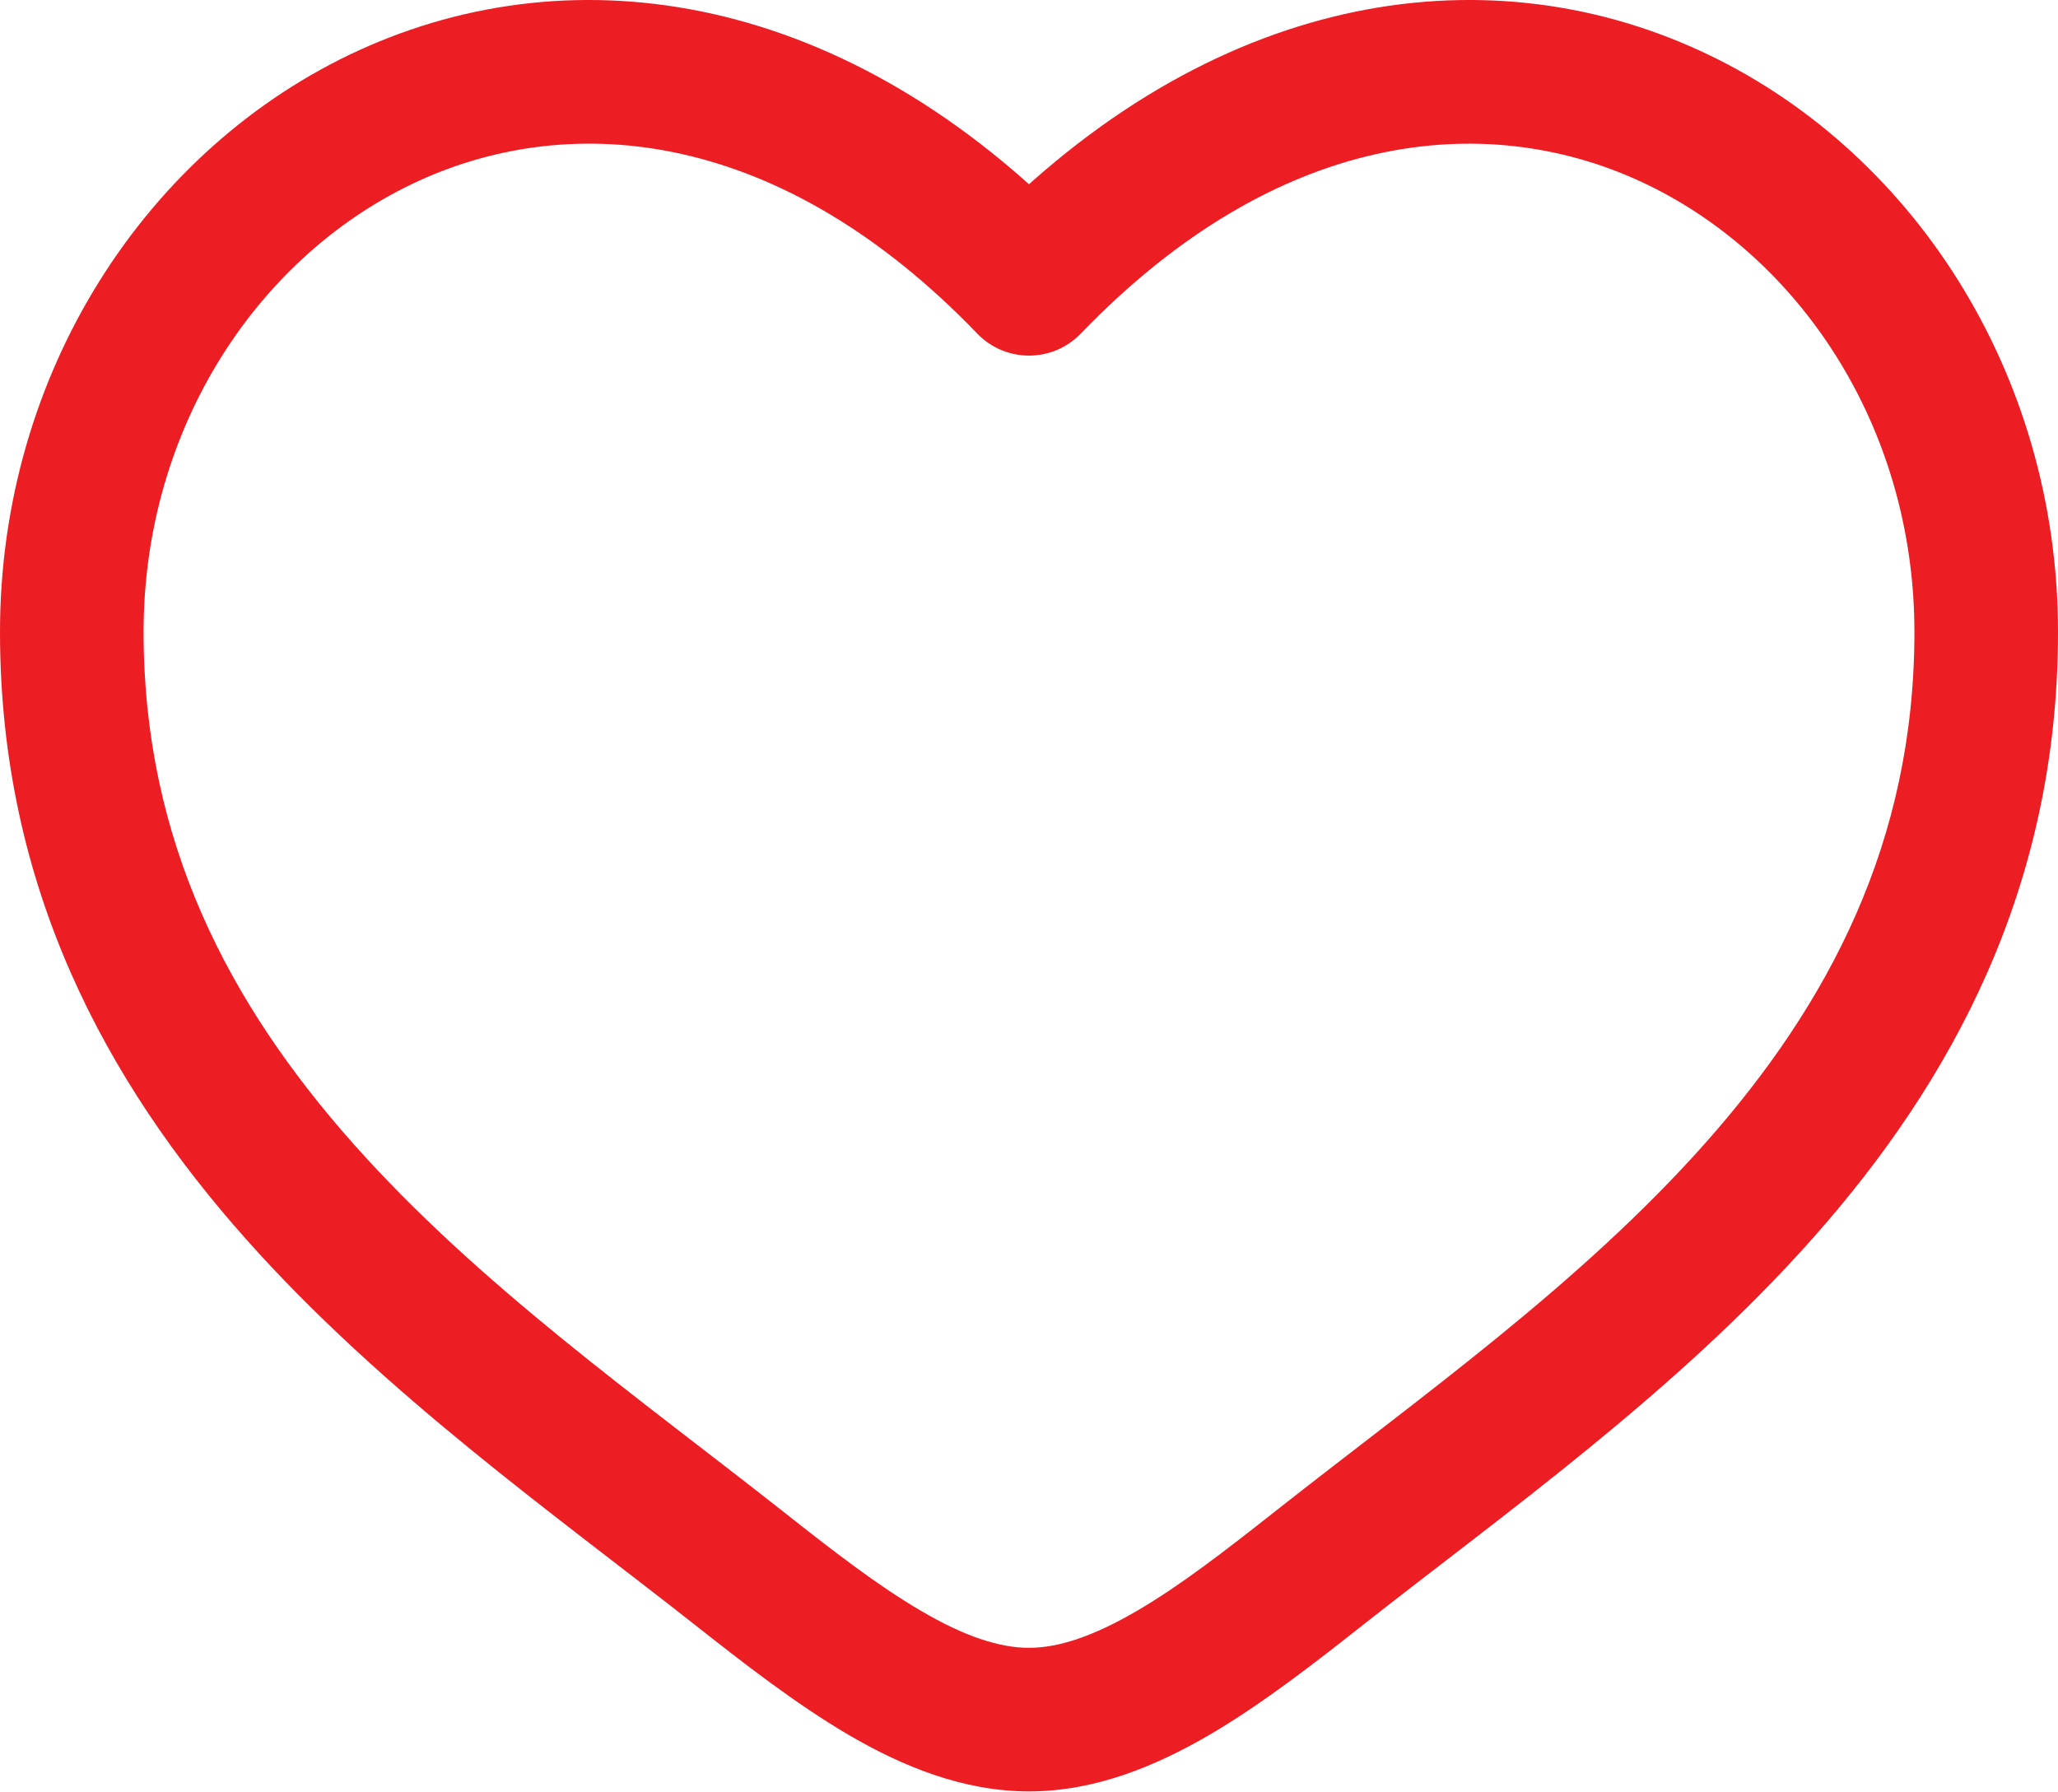
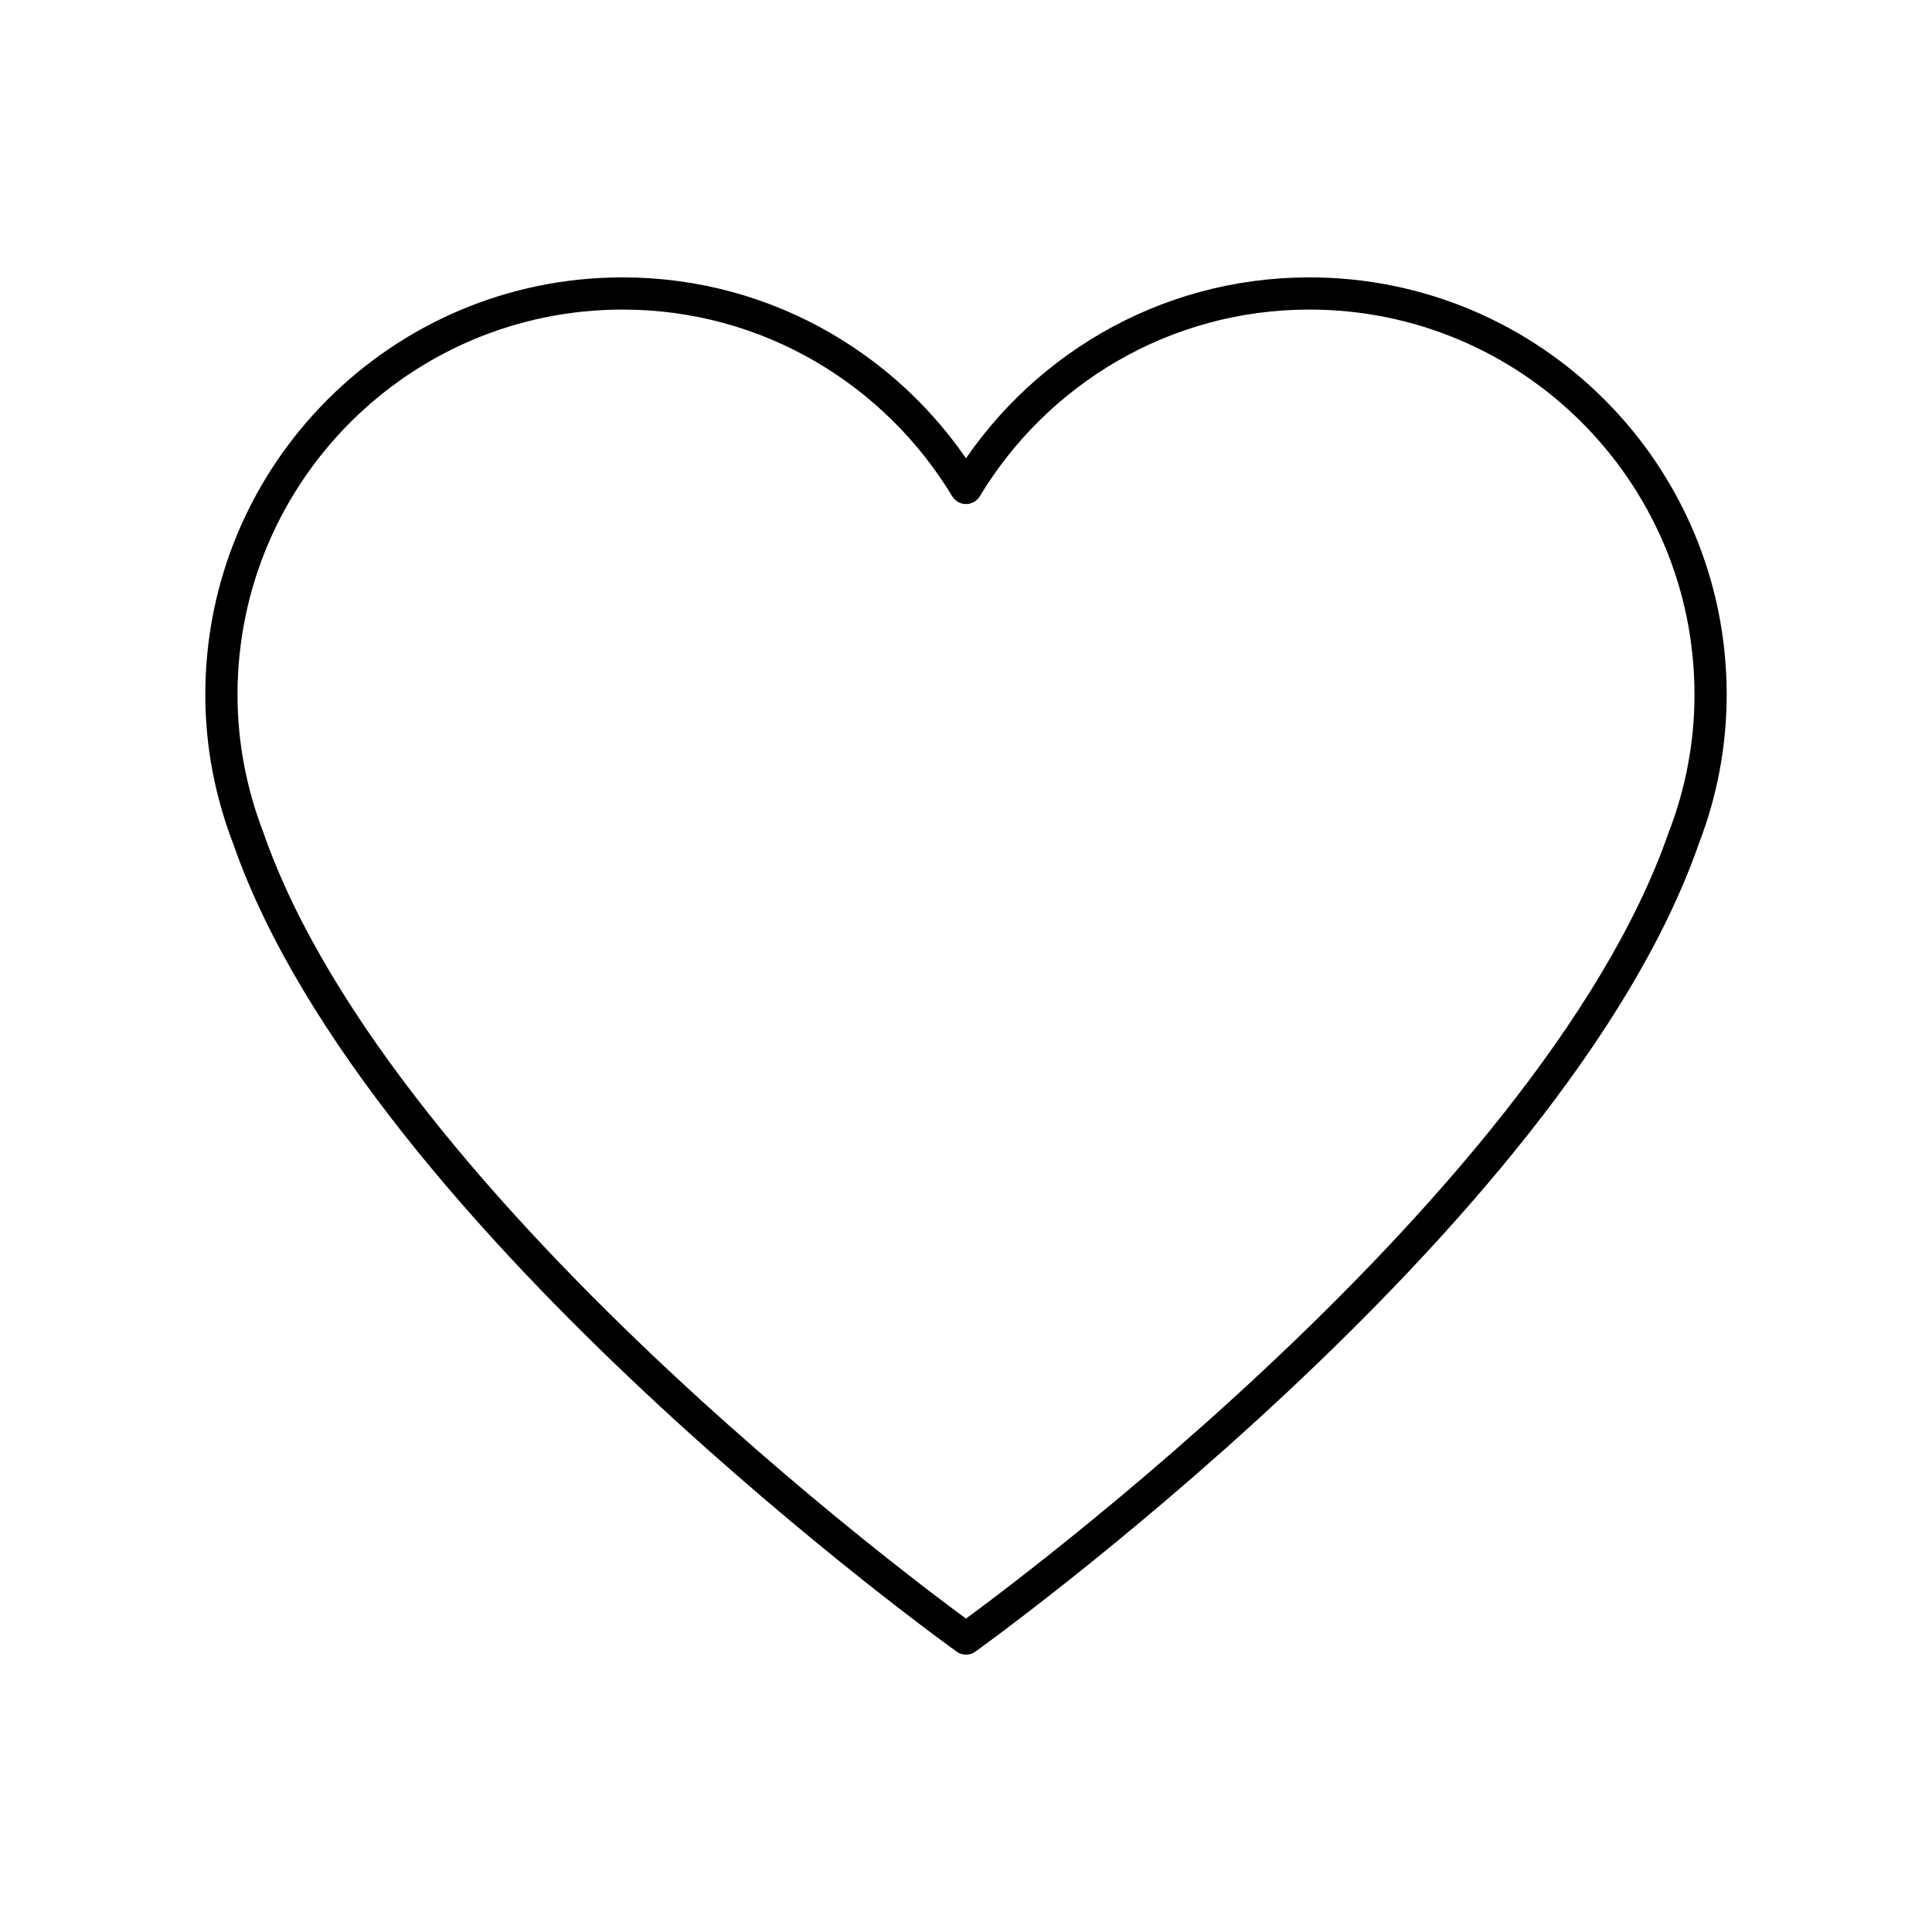
- <svg xmlns="http://www.w3.org/2000/svg" preserveAspectRatio="none" overflow="visible" style="display: block;" width="35.833" height="31.193" viewBox="0 0 35.833 31.193" fill="none">
-   <path id="Vector" d="M17.917 4.943L17.017 5.81C17.133 5.931 17.273 6.027 17.428 6.093C17.582 6.158 17.749 6.192 17.917 6.192C18.085 6.192 18.251 6.158 18.406 6.093C18.56 6.027 18.7 5.931 18.817 5.81L17.917 4.943ZM13.627 26.313C11.1 24.321 8.338 22.376 6.147 19.91C4 17.49 2.5 14.668 2.5 11.005H0C0 15.448 1.85 18.838 4.278 21.57C6.662 24.253 9.702 26.403 12.078 28.276L13.627 26.313ZM2.5 11.005C2.5 7.421 4.525 4.415 7.29 3.15C9.977 1.921 13.587 2.246 17.017 5.81L18.817 4.078C14.75 -0.15 10.023 -0.849 6.25 0.876C2.56 2.565 0 6.485 0 11.005H2.5ZM12.078 28.276C12.933 28.95 13.85 29.666 14.778 30.21C15.707 30.753 16.767 31.193 17.917 31.193V28.693C17.4 28.693 16.793 28.493 16.04 28.051C15.285 27.611 14.503 27.005 13.627 26.313L12.078 28.276ZM23.755 28.276C26.132 26.401 29.172 24.255 31.555 21.57C33.983 18.836 35.833 15.448 35.833 11.005H33.333C33.333 14.668 31.833 17.49 29.687 19.91C27.495 22.376 24.733 24.321 22.207 26.313L23.755 28.276ZM35.833 11.005C35.833 6.485 33.275 2.565 29.583 0.876C25.81 -0.849 21.087 -0.15 17.017 4.076L18.817 5.81C22.247 2.248 25.857 1.921 28.543 3.15C31.308 4.415 33.333 7.42 33.333 11.005H35.833ZM22.207 26.313C21.33 27.005 20.548 27.611 19.793 28.051C19.038 28.491 18.433 28.693 17.917 28.693V31.193C19.067 31.193 20.127 30.751 21.055 30.21C21.985 29.666 22.9 28.95 23.755 28.276L22.207 26.313Z" fill="#ED1D24" />
+ <svg xmlns="http://www.w3.org/2000/svg" preserveAspectRatio="none" overflow="visible" style="display: block;" width="30" height="30" viewBox="0 0 30 30" fill="none">
+   <g id="arcticons:emoji-heart">
+     <path id="Vector" d="M9.668 4.557C11.932 4.557 13.909 5.77 15 7.577C16.091 5.769 18.067 4.557 20.332 4.557C23.773 4.557 26.562 7.346 26.562 10.787C26.562 11.549 26.42 12.305 26.144 13.016C24.084 18.941 15 25.443 15 25.443C15 25.443 5.916 18.941 3.856 13.016C3.589 12.322 3.438 11.573 3.438 10.787C3.438 7.346 6.227 4.557 9.668 4.557Z" stroke="black" stroke-width="0.5" stroke-linecap="round" stroke-linejoin="round" />
+   </g>
</svg>
